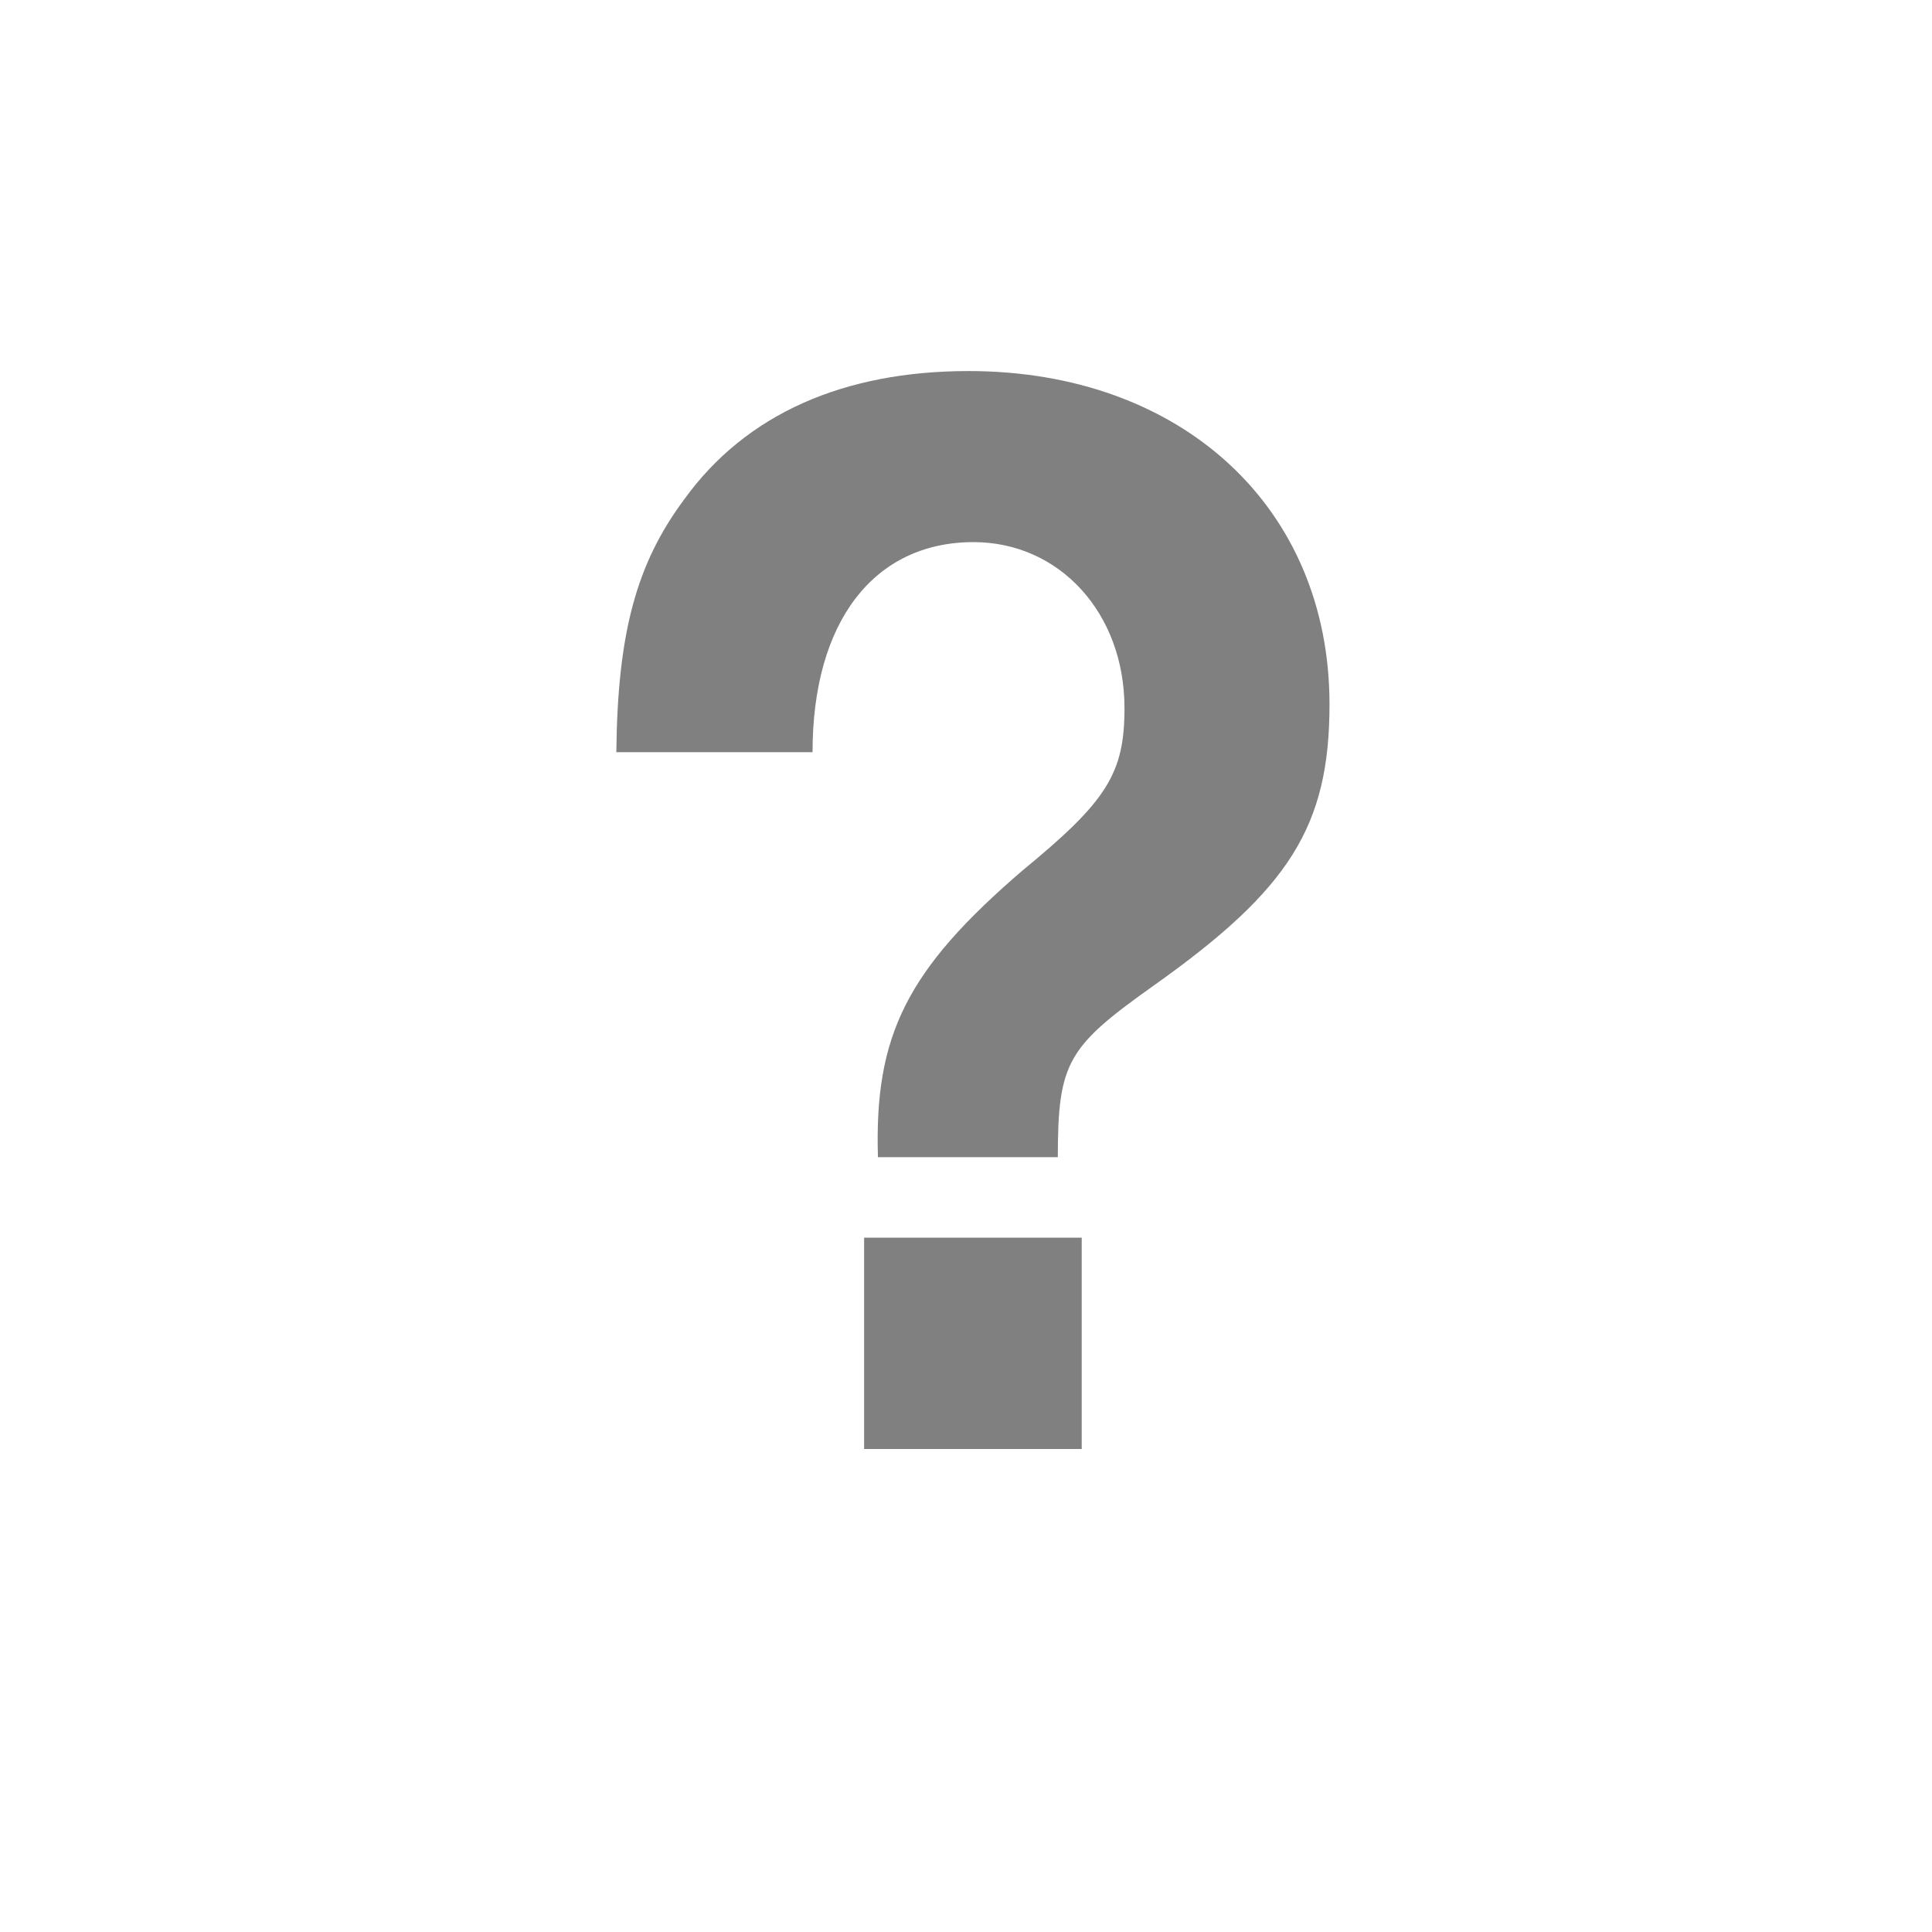
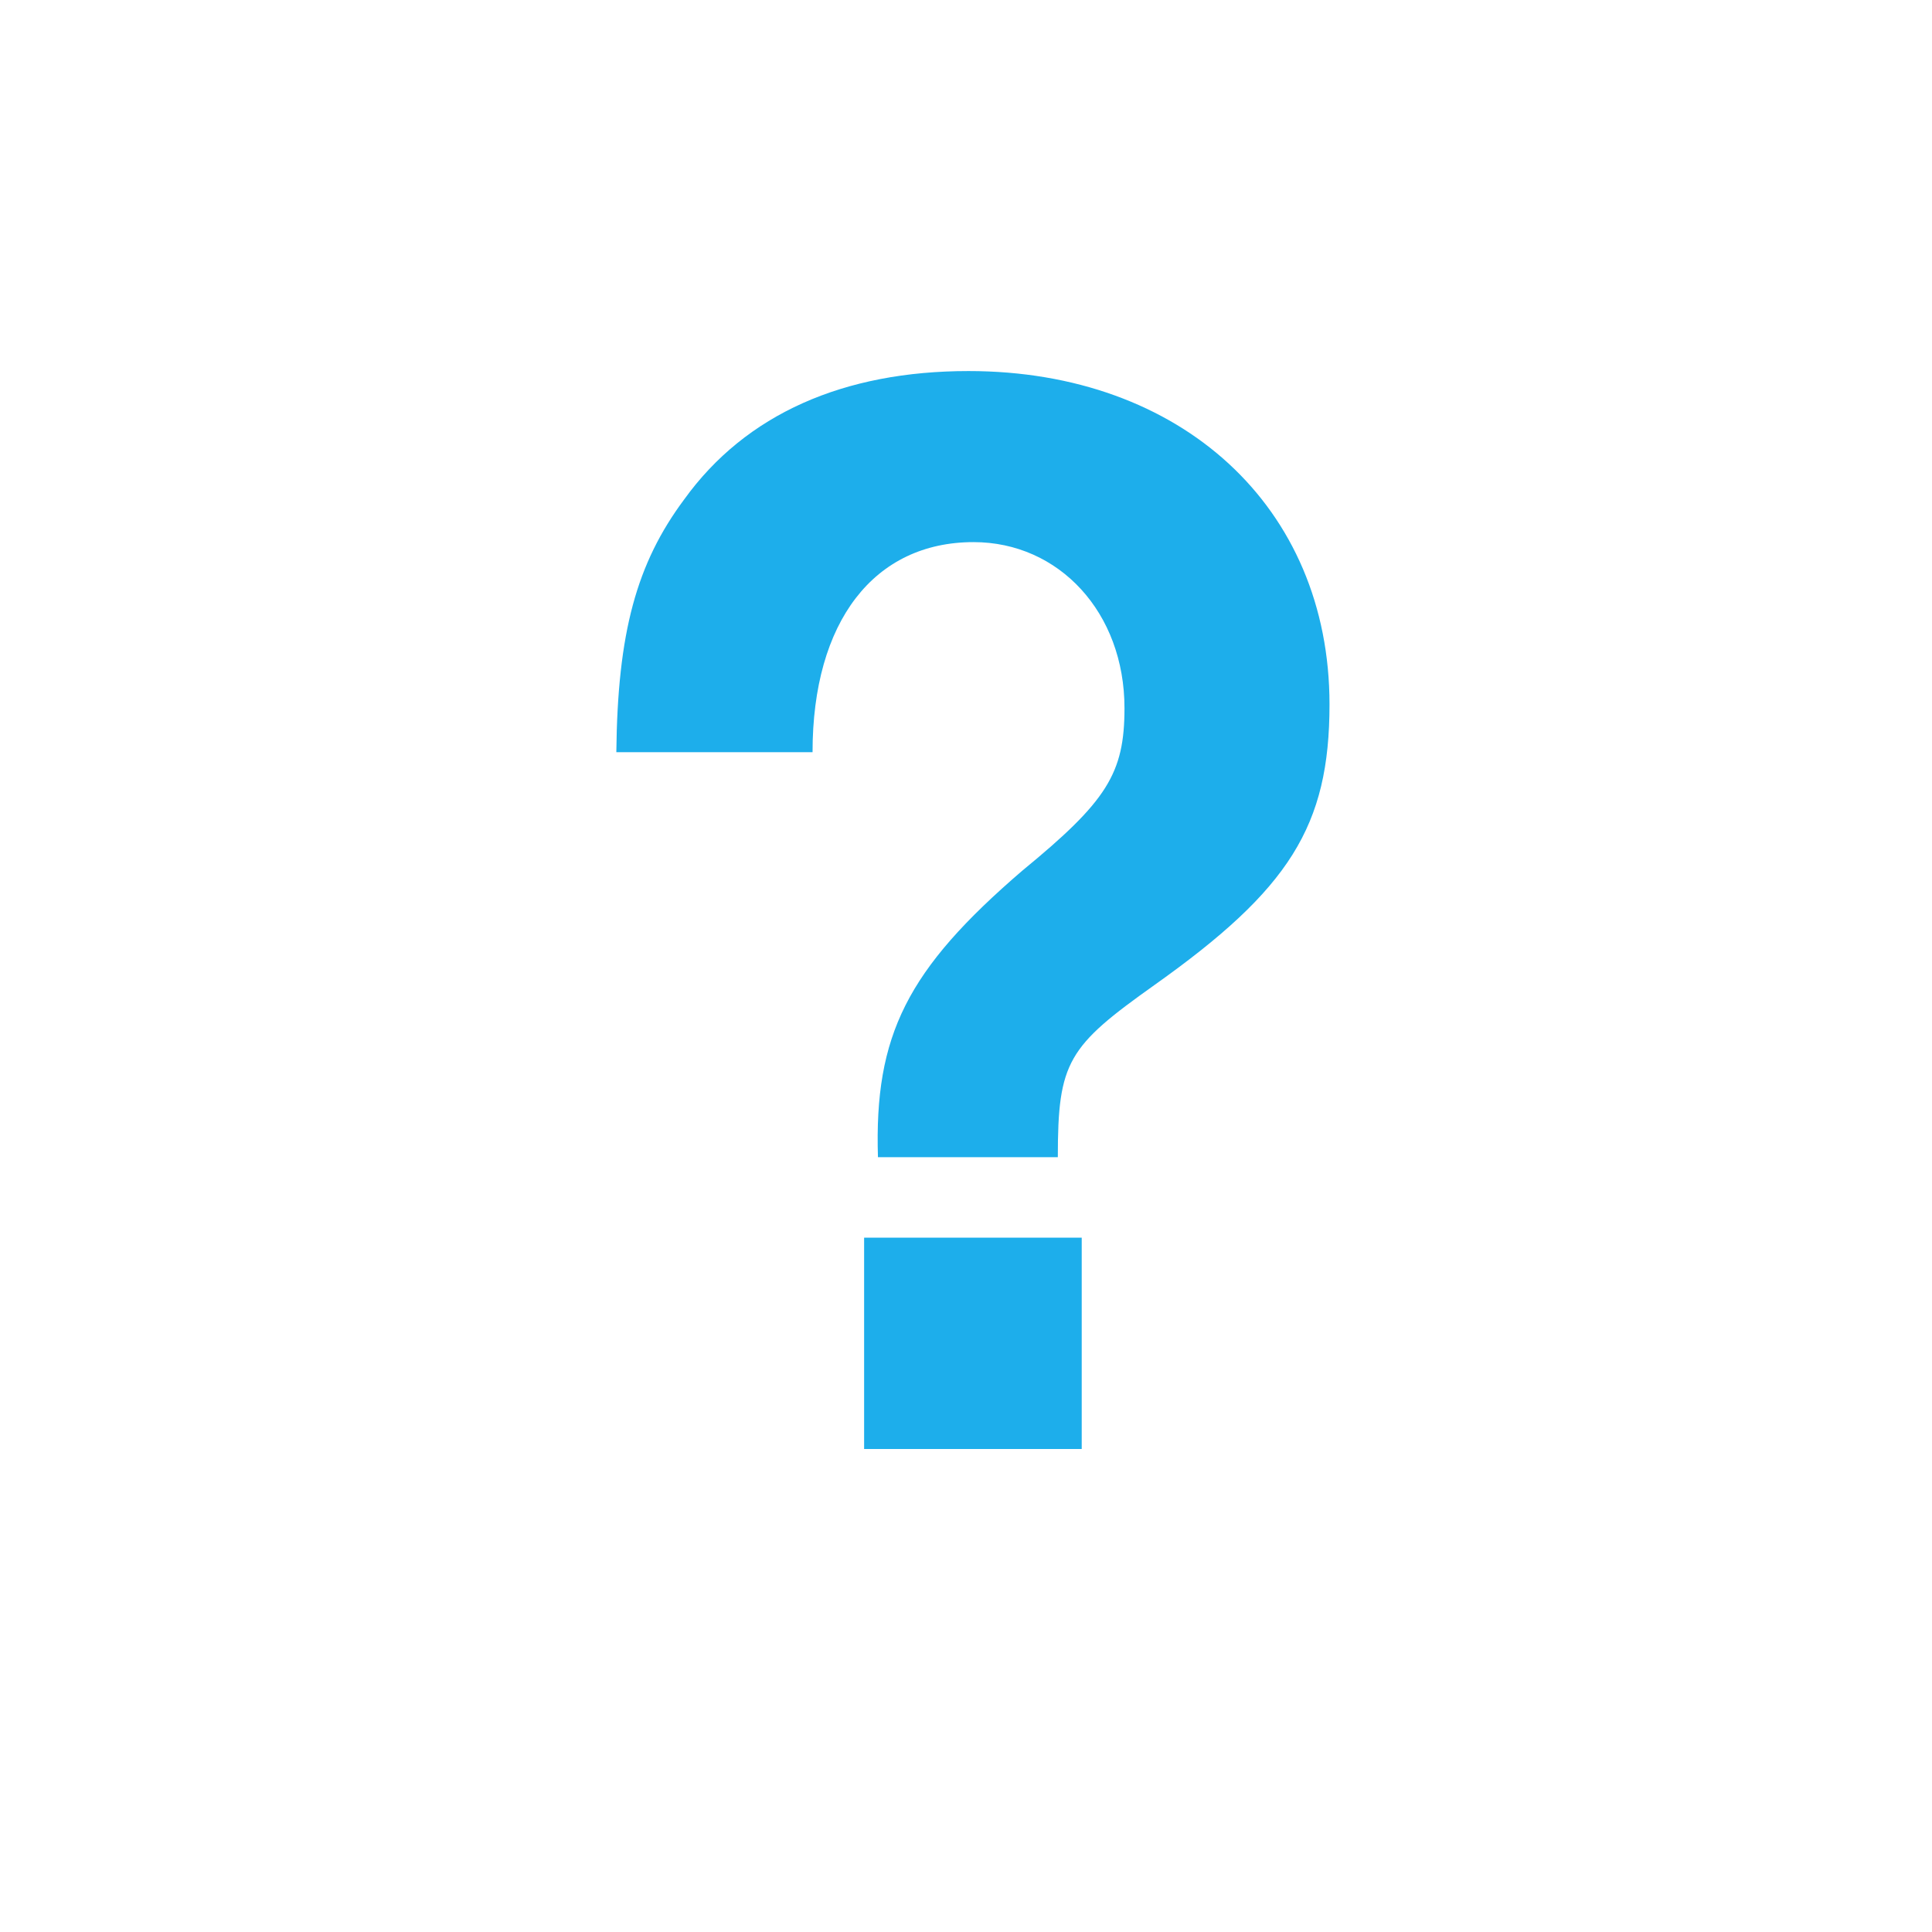
<svg xmlns="http://www.w3.org/2000/svg" width="24" height="24" viewBox="0 0 24 24">
-   <text x="12" y="18" text-anchor="middle" font-family="Helvetica, Arial, sans-serif" font-size="18" font-weight="700" fill="grey">?</text>
+   <text x="12" y="18" text-anchor="middle" font-family="Helvetica, Arial, sans-serif" font-size="18" font-weight="700" fill="#1daeeb">?</text>
</svg>
